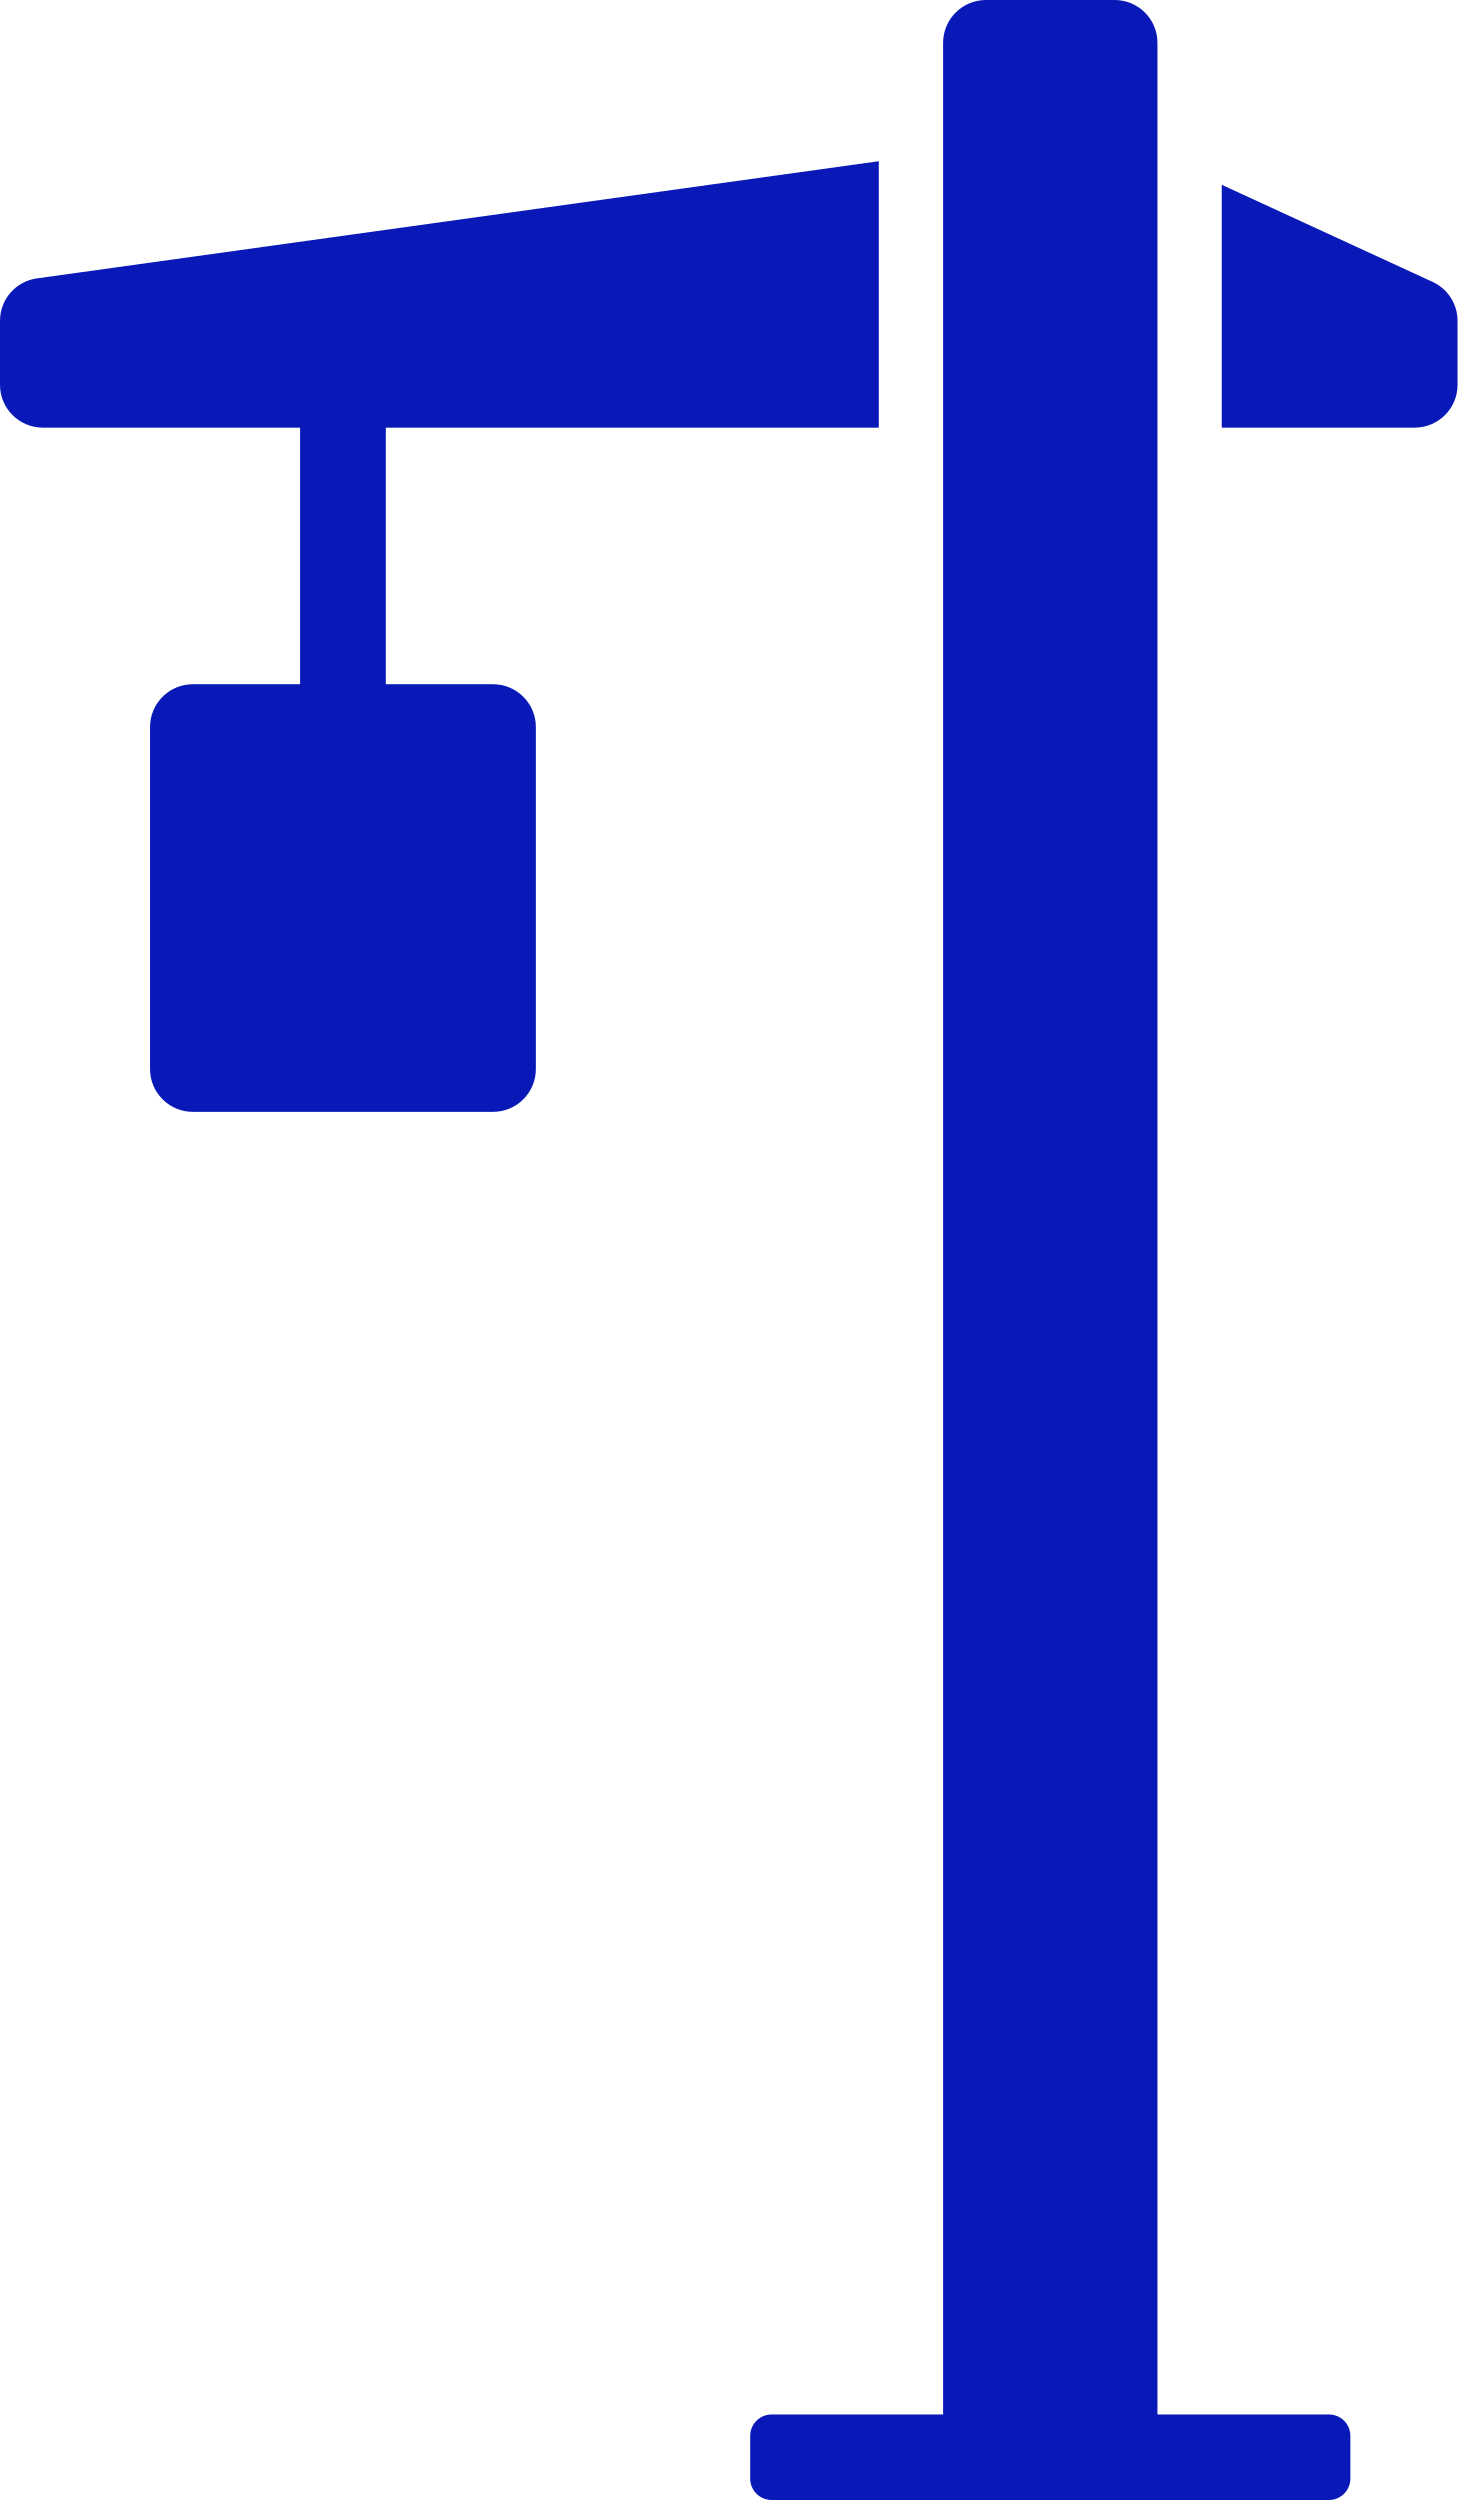
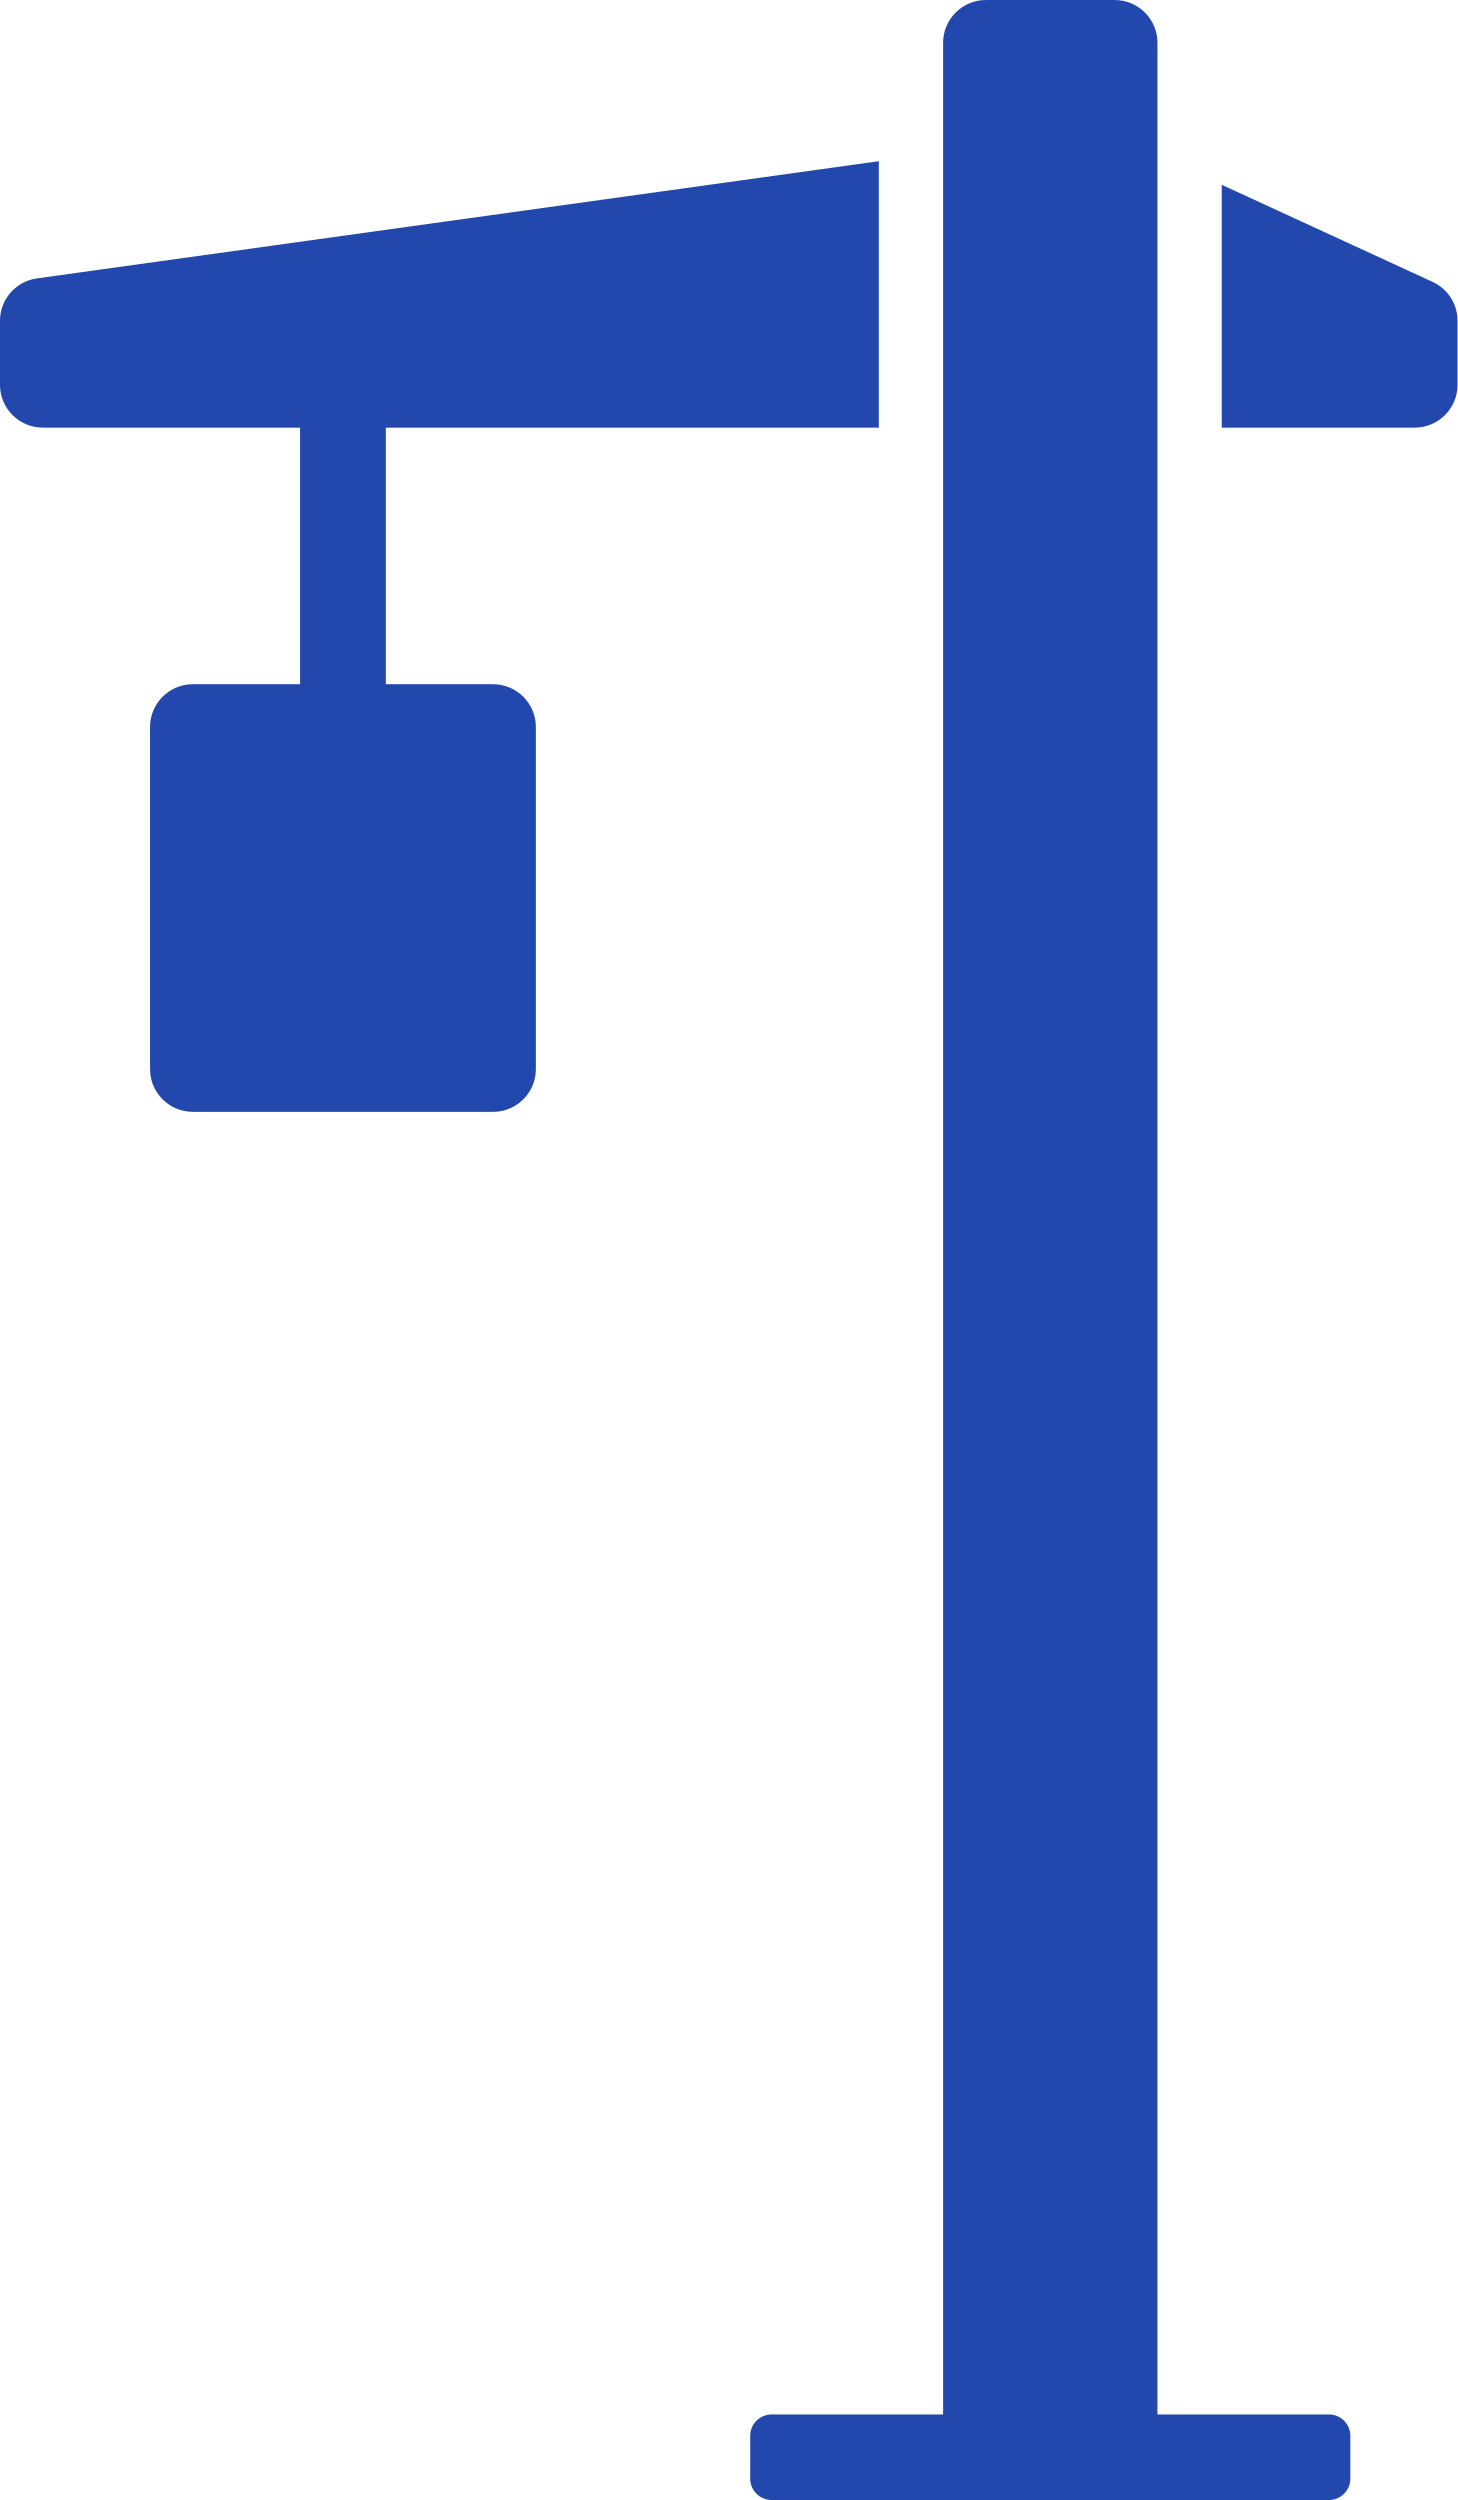
<svg xmlns="http://www.w3.org/2000/svg" width="151" height="259" viewBox="0 0 151 259" fill="none">
-   <path fill-rule="evenodd" clip-rule="evenodd" d="M39.971 70.885V44.303H91.044V16.7L3.828 28.84C1.633 29.145 0 31.017 0 33.227V39.873C0 42.32 1.988 44.303 4.441 44.303H31.088V70.885H19.985C17.532 70.885 15.544 72.869 15.544 75.316V110.758C15.544 113.205 17.532 115.189 19.985 115.189H51.073C53.526 115.189 55.515 113.205 55.515 110.758V75.316C55.515 72.869 53.526 70.885 51.073 70.885H39.971ZM97.706 250.139H79.941C78.715 250.139 77.721 251.131 77.721 252.354V256.785C77.721 258.008 78.715 259 79.941 259H137.677C138.903 259 139.897 258.008 139.897 256.785V252.354C139.897 251.131 138.903 250.139 137.677 250.139H119.912V4.43C119.912 1.984 117.923 0 115.47 0H102.147C99.694 0 97.706 1.984 97.706 4.43V250.139ZM126.573 44.303H146.559C149.012 44.303 151 42.32 151 39.873V33.227C151 31.499 149.993 29.929 148.42 29.205L126.573 19.147V44.303Z" fill="#0819B8" />
+   <path fill-rule="evenodd" clip-rule="evenodd" d="M39.971 70.885V44.303H91.044V16.7L3.828 28.84C1.633 29.145 0 31.017 0 33.227V39.873C0 42.32 1.988 44.303 4.441 44.303H31.088V70.885H19.985C17.532 70.885 15.544 72.869 15.544 75.316V110.758C15.544 113.205 17.532 115.189 19.985 115.189H51.073C53.526 115.189 55.515 113.205 55.515 110.758V75.316C55.515 72.869 53.526 70.885 51.073 70.885H39.971ZM97.706 250.139H79.941C78.715 250.139 77.721 251.131 77.721 252.354V256.785C77.721 258.008 78.715 259 79.941 259H137.677C138.903 259 139.897 258.008 139.897 256.785V252.354C139.897 251.131 138.903 250.139 137.677 250.139H119.912V4.43C119.912 1.984 117.923 0 115.47 0H102.147C99.694 0 97.706 1.984 97.706 4.43V250.139ZM126.573 44.303H146.559C149.012 44.303 151 42.32 151 39.873V33.227C151 31.499 149.993 29.929 148.42 29.205L126.573 19.147V44.303Z" fill="#2348AD" />
</svg>
